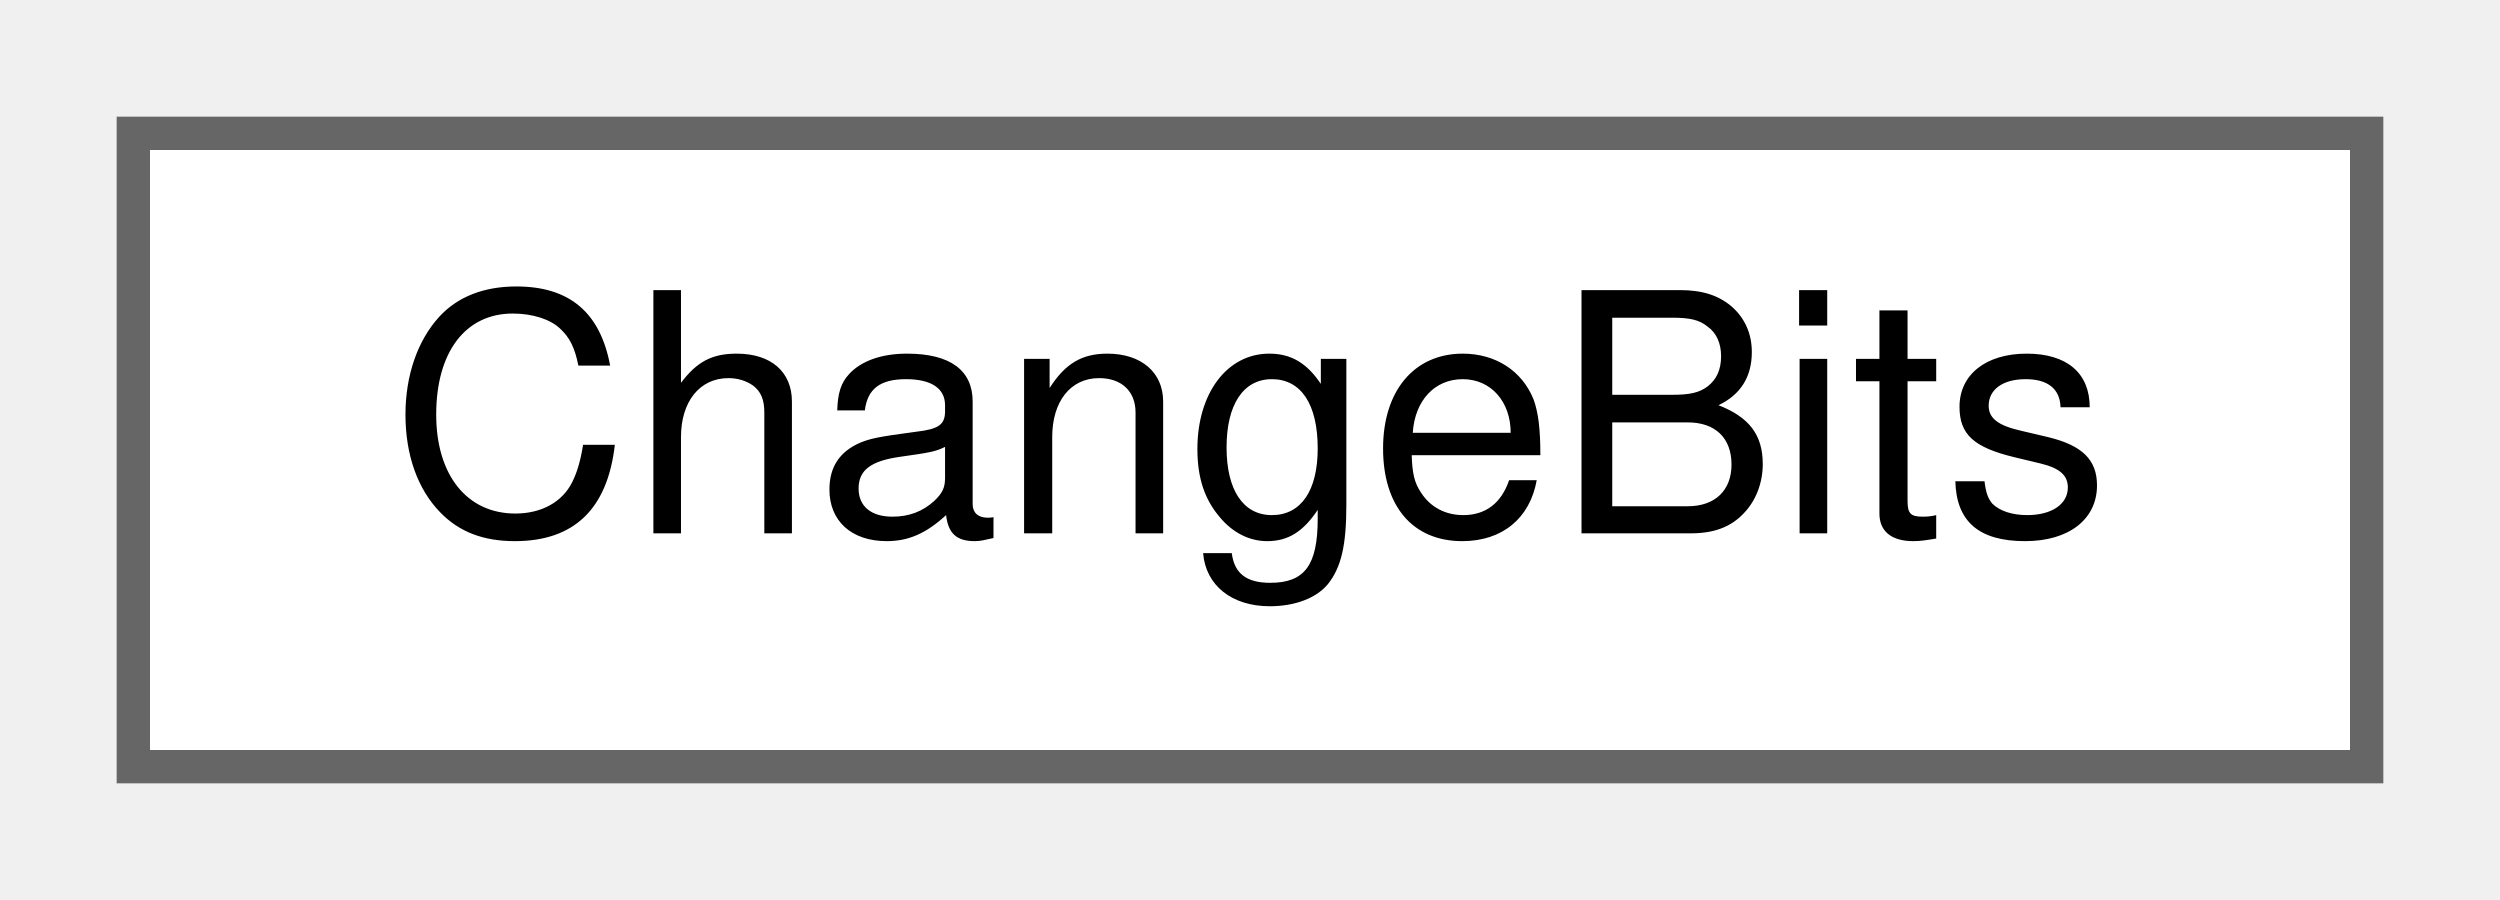
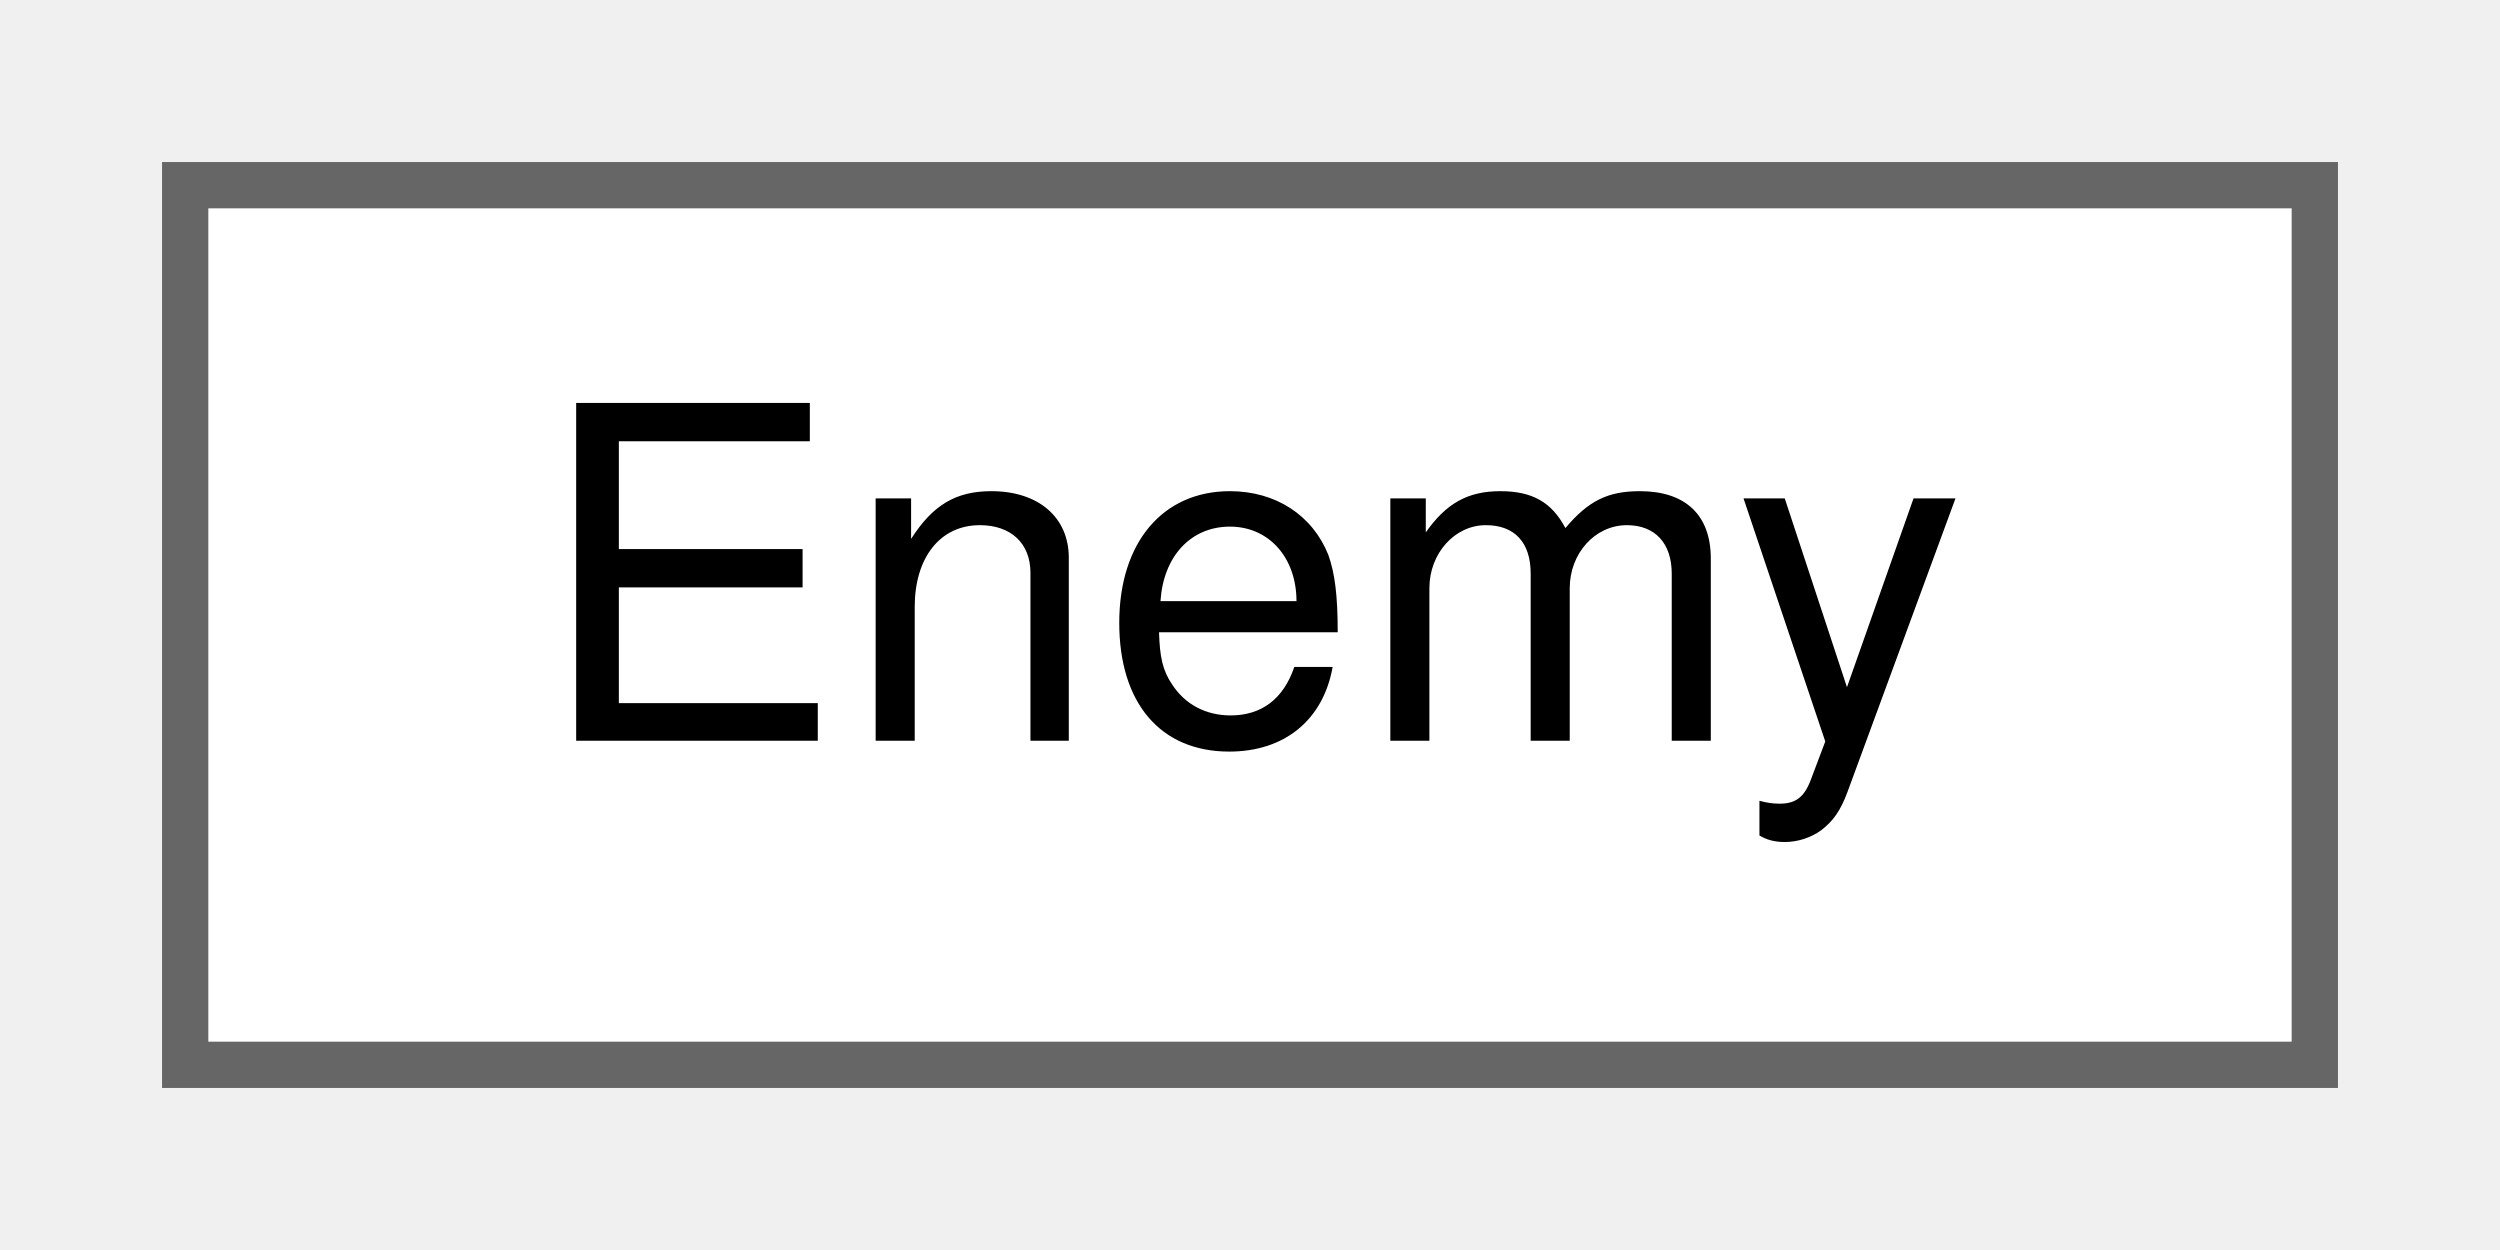
- <svg xmlns="http://www.w3.org/2000/svg" xmlns:xlink="http://www.w3.org/1999/xlink" width="75pt" height="27pt" viewBox="0.00 0.00 75.00 27.00">
+ <svg xmlns="http://www.w3.org/2000/svg" xmlns:xlink="http://www.w3.org/1999/xlink" width="54pt" height="27pt" viewBox="0.00 0.00 54.00 27.00">
  <g id="graph0" class="graph" transform="scale(1 1) rotate(0) translate(4 23)">
    <g id="node1" class="node">
      <g id="a_node1">
-         <a xlink:href="classChangeBits.html" target="_top" xlink:title=" ">
-           <polygon fill="white" stroke="#666666" points="67,-19 0,-19 0,0 67,0 67,-19" />
-           <text text-anchor="middle" x="33.5" y="-7" font-family="Helvetica,sans-Serif" font-size="10.00">ChangeBits</text>
+         <a xlink:href="classEnemy.html" target="_top" xlink:title=" ">
+           <polygon fill="white" stroke="#666666" points="46,-19 0,-19 0,0 46,0 46,-19" />
+           <text text-anchor="middle" x="23" y="-7" font-family="Helvetica,sans-Serif" font-size="10.00">Enemy</text>
        </a>
      </g>
    </g>
  </g>
</svg>
